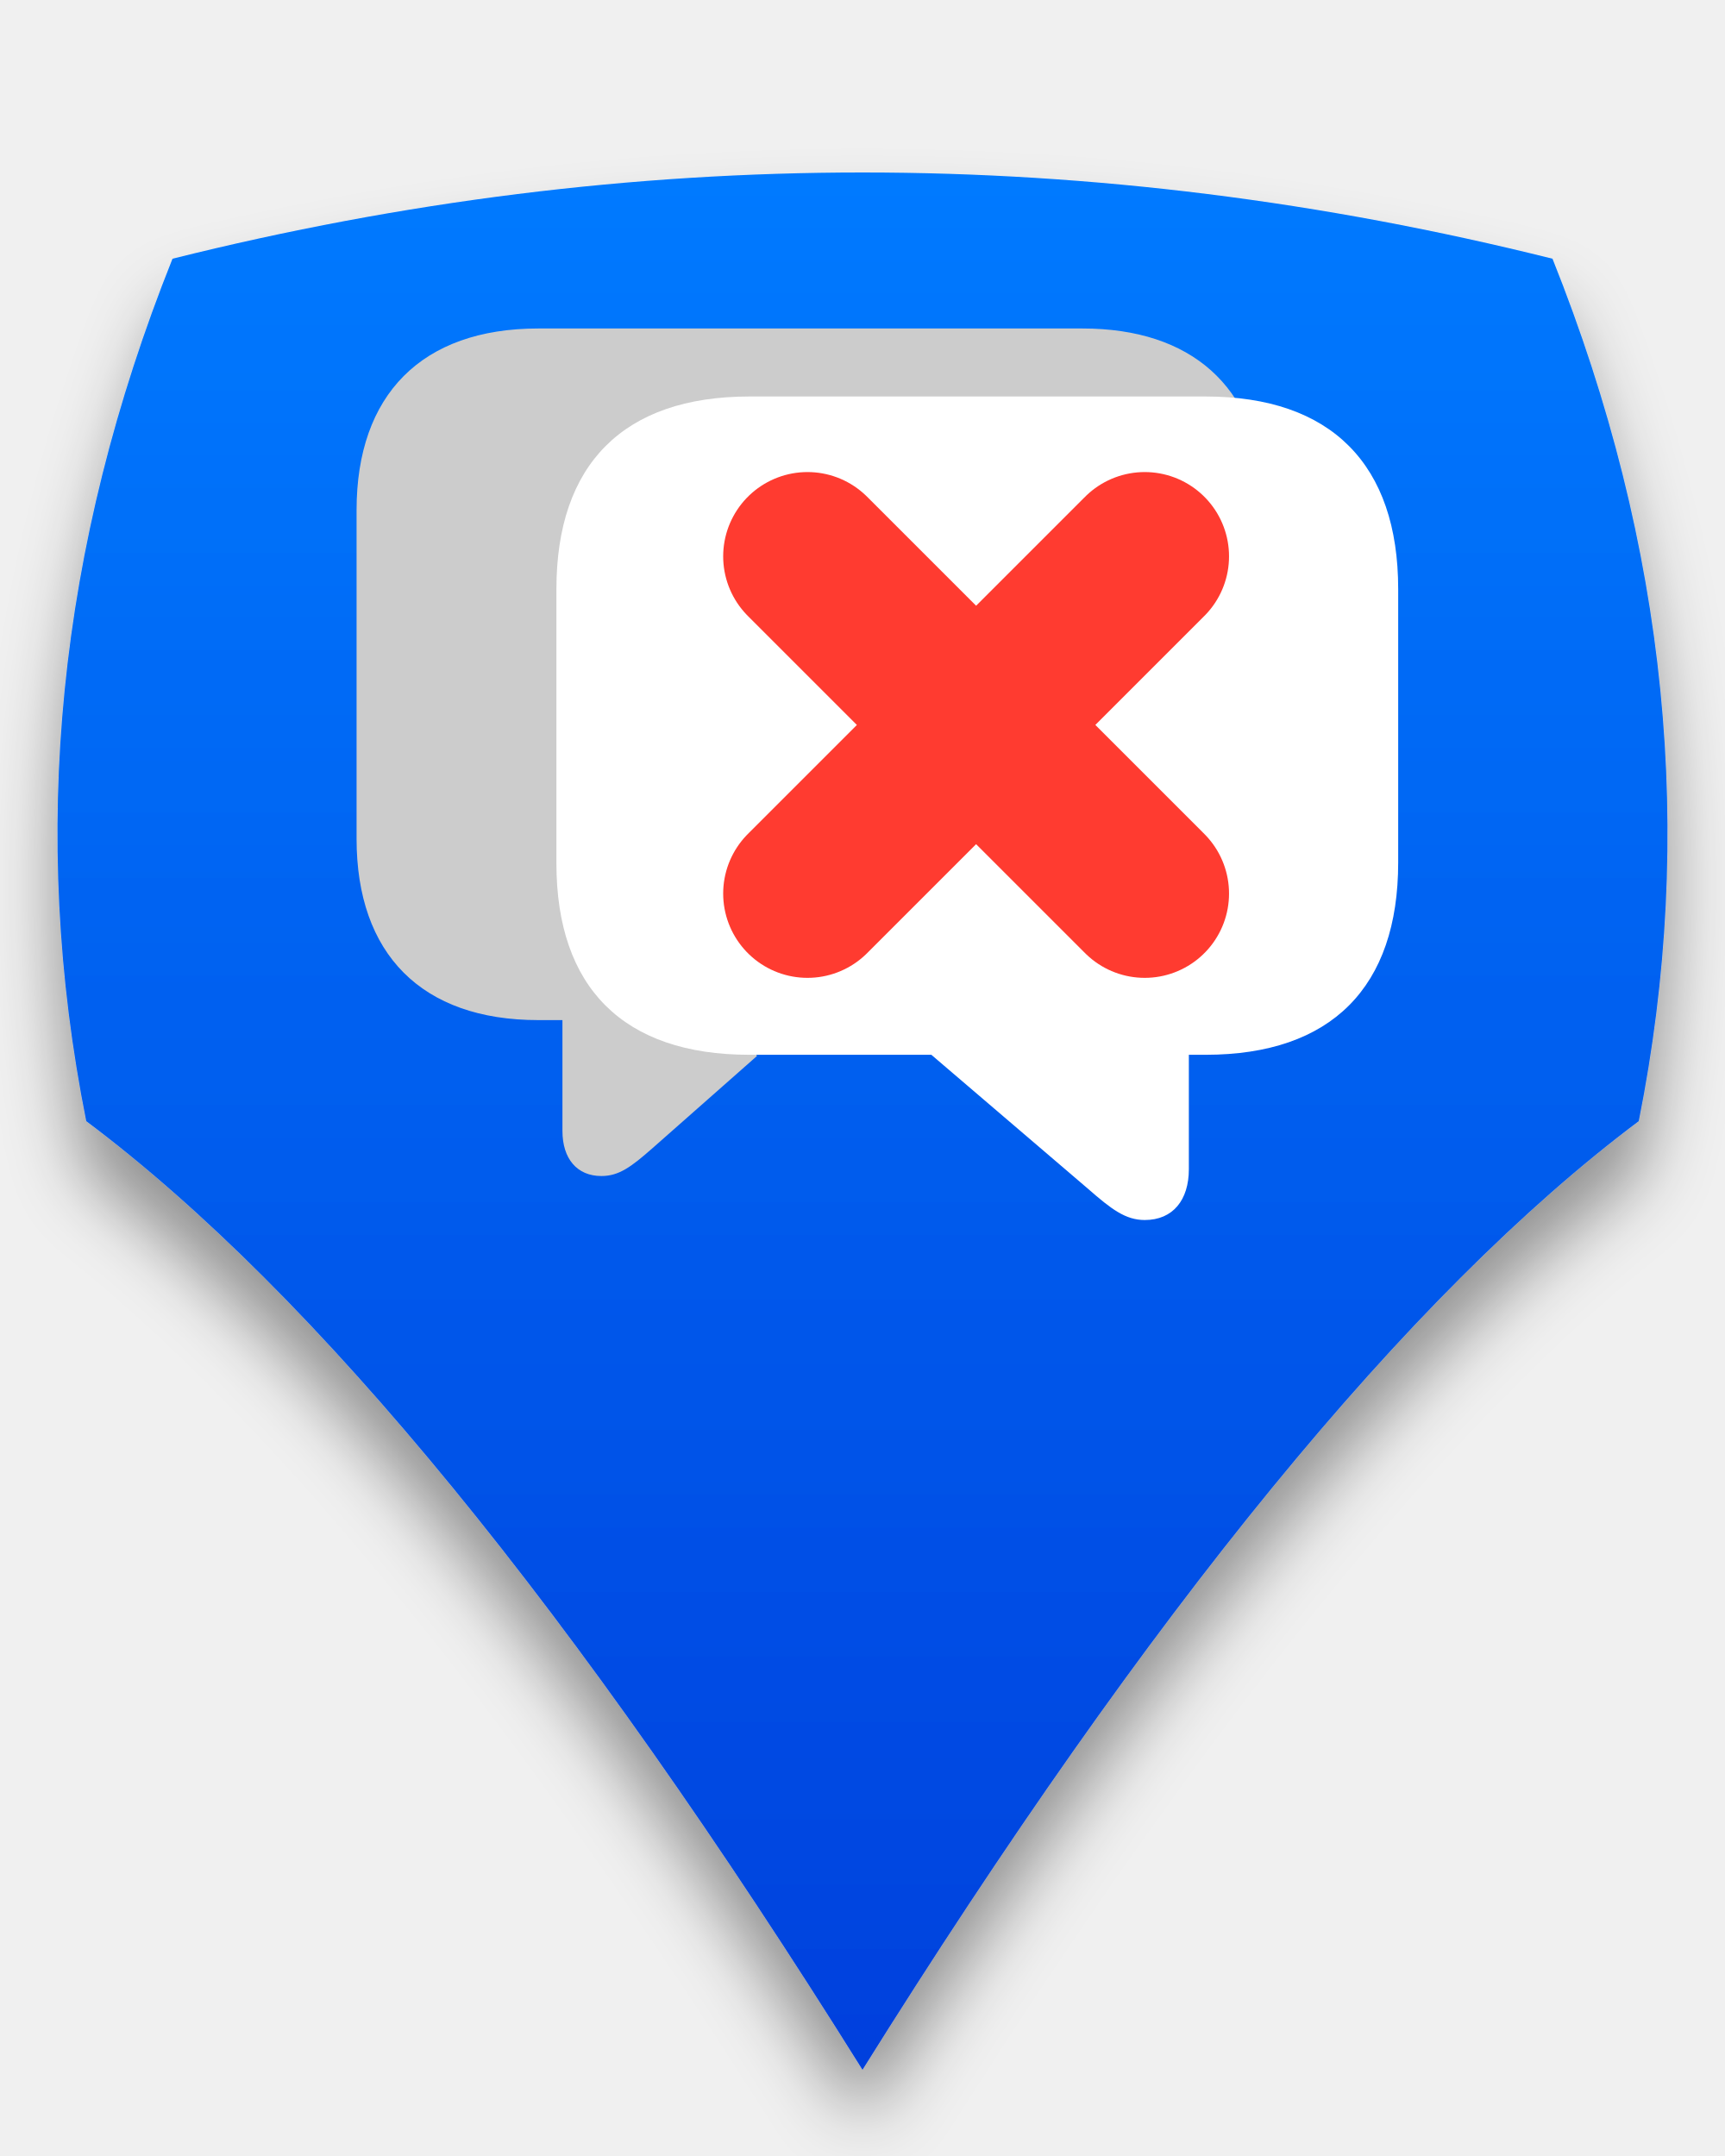
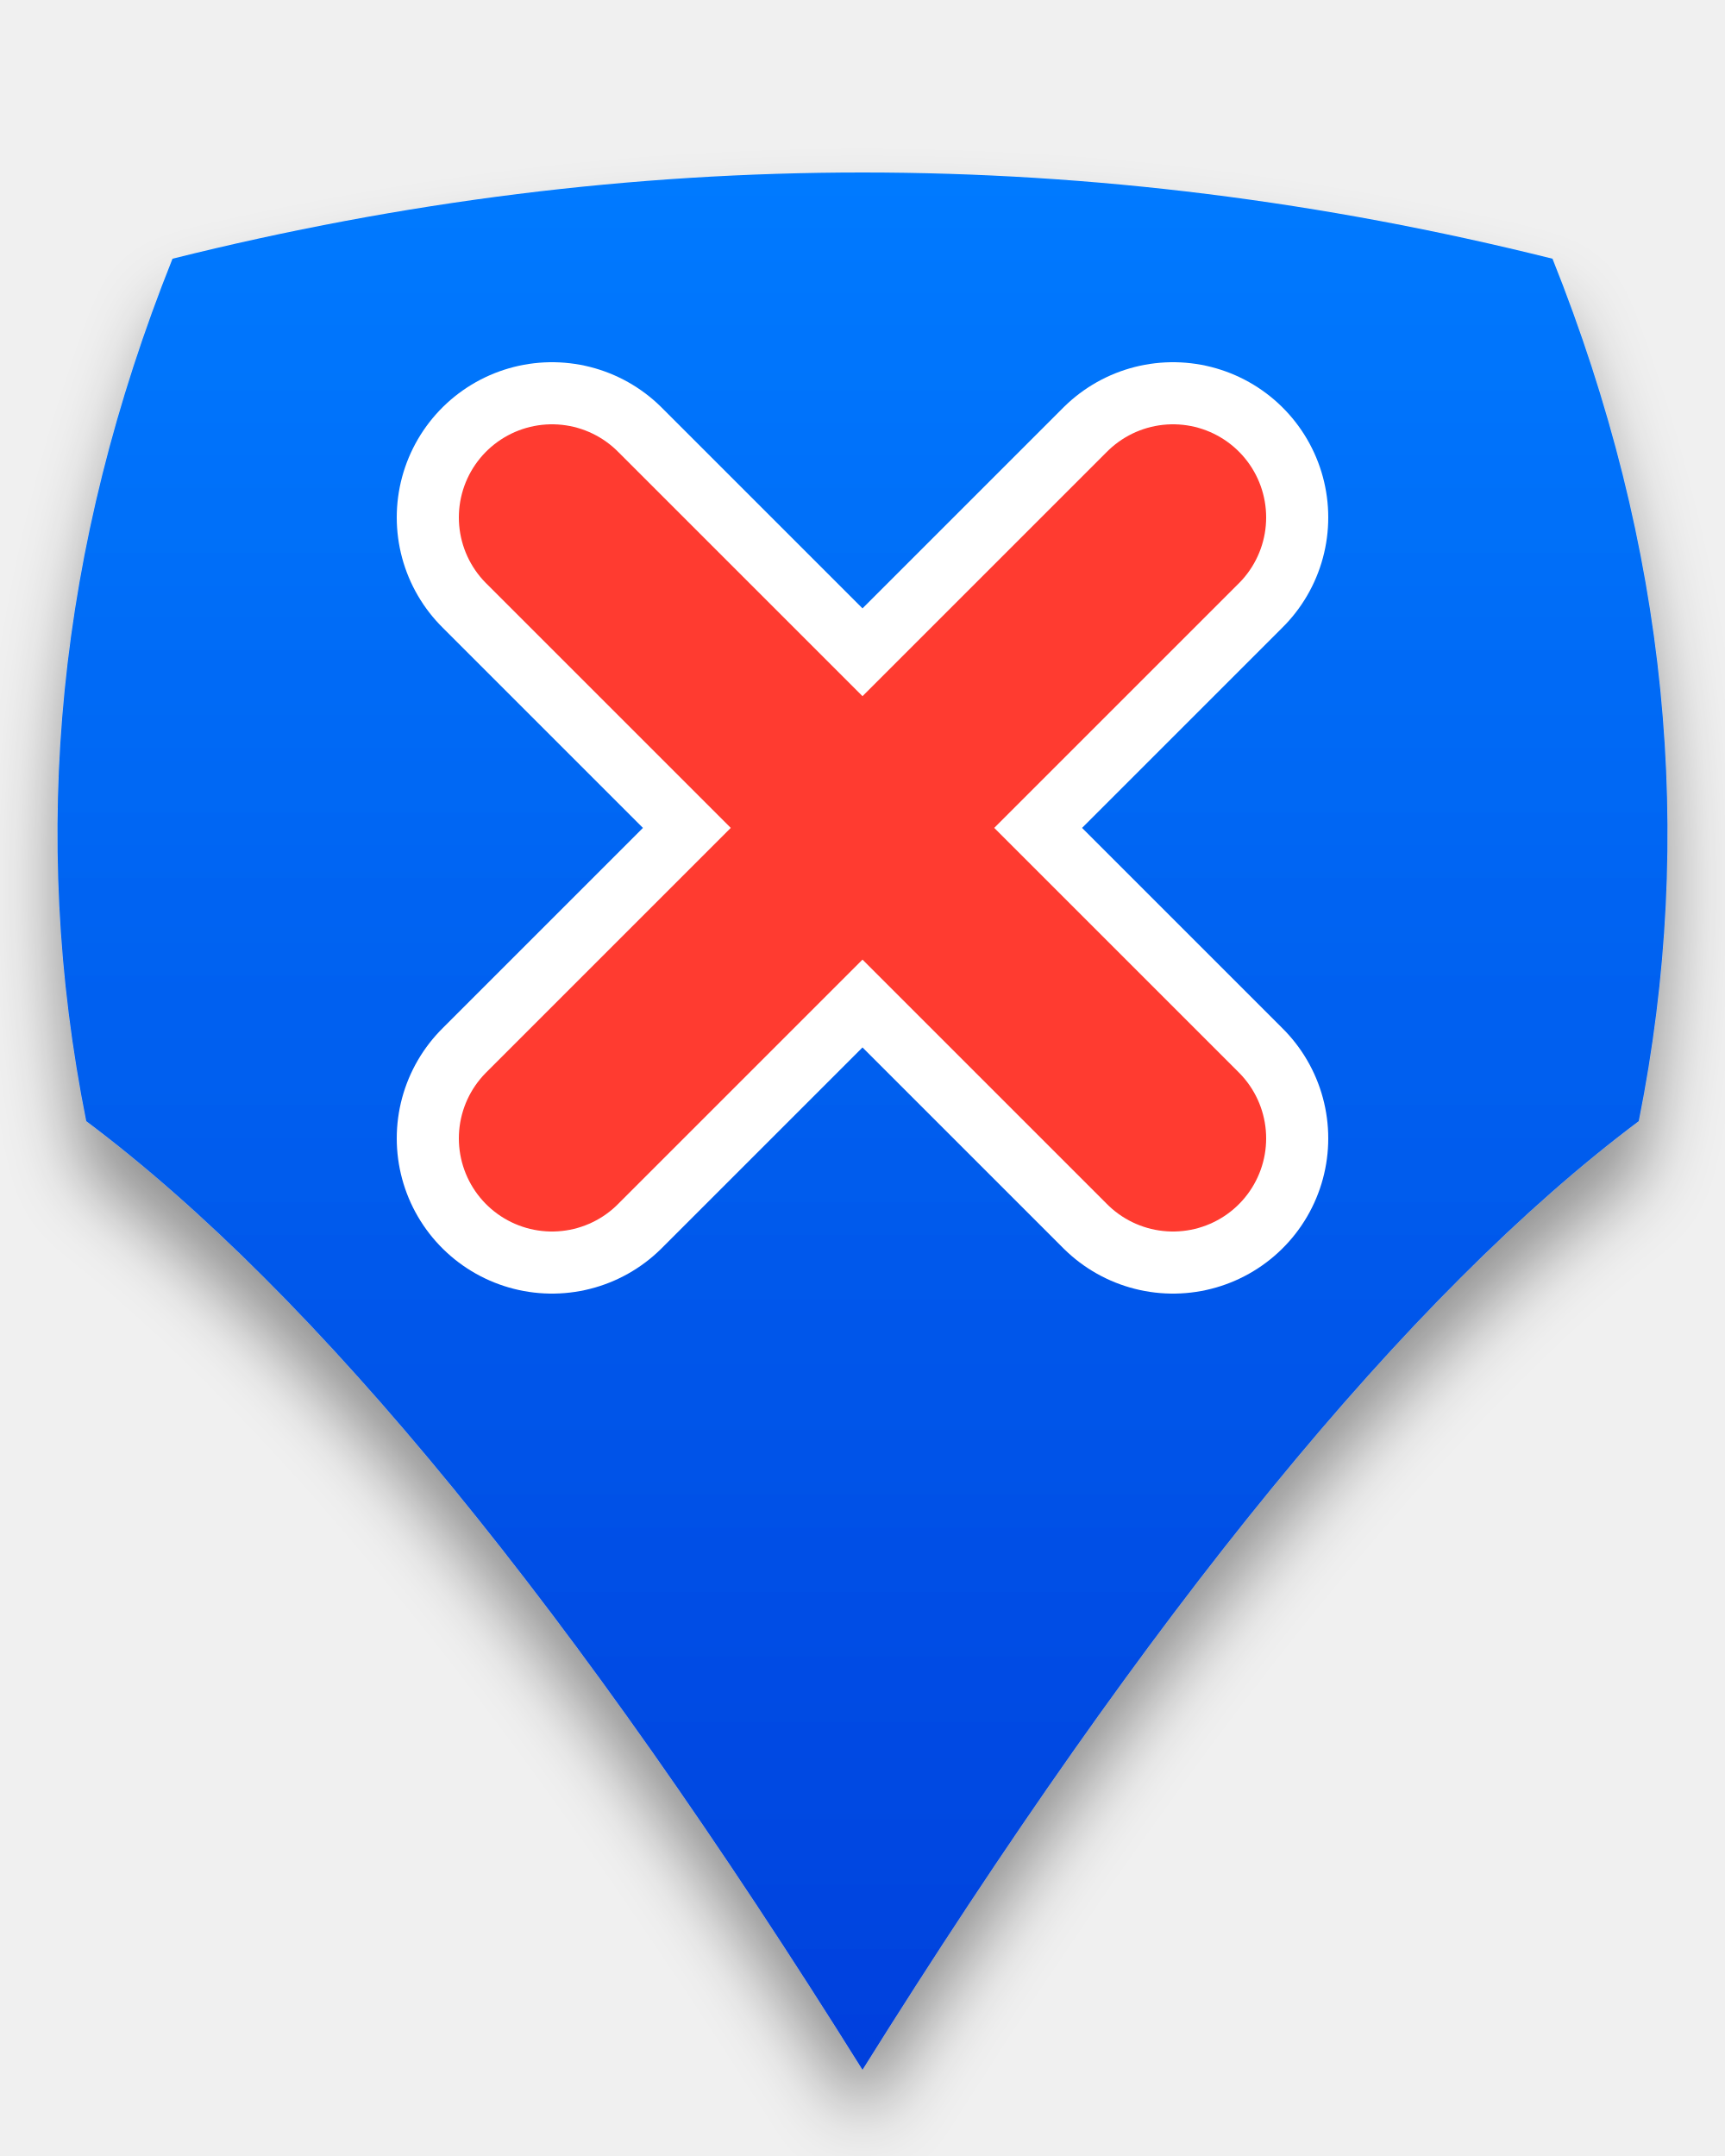
<svg xmlns="http://www.w3.org/2000/svg" width="200" height="250" viewBox="0 0 100 125">
  <defs>
    <linearGradient id="mainGradient" x1="0%" y1="0%" x2="0%" y2="100%">
      <stop offset="0%" style="stop-color:#007AFF;stop-opacity:1" />
      <stop offset="100%" style="stop-color:#0040DD;stop-opacity:1" />
    </linearGradient>
    <filter id="shadowBottom" x="-20%" y="-20%" width="140%" height="140%">
      <feDropShadow dx="0" dy="3" stdDeviation="2" flood-color="#000000" flood-opacity="0.4" />
    </filter>
  </defs>
  <path d="M10,15 Q50,5 90,15 Q100,40 95,65 Q75,80 50,120 Q25,80 5,65 Q0,40 10,15 Z" fill="url(#mainGradient)" filter="url(#shadowBottom)" />
  <g id="mark_21">
-     <g transform="translate(18, 16) scale(0.85)">
-       <path d="M64.985 14.524L43.857 14.524C34.387 14.524 28.916 20.149 28.916 29.443L28.916 45.703C28.916 48.579 29.44 51.099 30.447 53.207L23.313 59.502C21.885 60.754 21.05 61.392 19.841 61.392C18.171 61.392 17.183 60.205 17.183 58.315L17.183 50.757L15.535 50.757C7.581 50.757 3.142 46.252 3.142 38.386L3.142 15.974C3.142 8.108 7.581 3.582 15.535 3.582L52.647 3.582C60.117 3.582 64.465 7.572 64.985 14.524Z" fill="#CCCCCC" fill-opacity="1.0" />
-       <g transform="translate(60, 45) scale(1.15) translate(-70, -50)">
-         <path d="M43.857 57.063L54.646 57.063L63.919 64.995C65.325 66.226 66.16 66.863 67.302 66.863C68.972 66.863 69.917 65.676 69.917 63.852L69.917 57.063L70.906 57.063C78.376 57.063 82.332 53.042 82.332 45.659L82.332 29.443C82.332 22.061 78.376 18.018 70.906 18.018L43.857 18.018C36.365 18.018 32.41 22.061 32.41 29.443L32.41 45.703C32.41 53.064 36.365 57.063 43.857 57.063Z" fill="#FFFFFF" fill-opacity="1.0" />
-         <g transform="translate(57.3, 37.5)">
-           <path d="M-10,-10 L10,10 M10,-10 L-10,10" fill="none" stroke="#FF3B30" stroke-width="10" stroke-linecap="round" />
-         </g>
-       </g>
+     <g transform="translate(50, 48) scale(1.8)">
+       <path d="M-10,-10 L10,10 M10,-10 L-10,10" fill="none" stroke="#FFFFFF" stroke-width="10" stroke-linecap="round" />
+       <path d="M-10,-10 L10,10 M10,-10 L-10,10" fill="none" stroke="#FF3B30" stroke-width="6" stroke-linecap="round" />
    </g>
  </g>
</svg>
